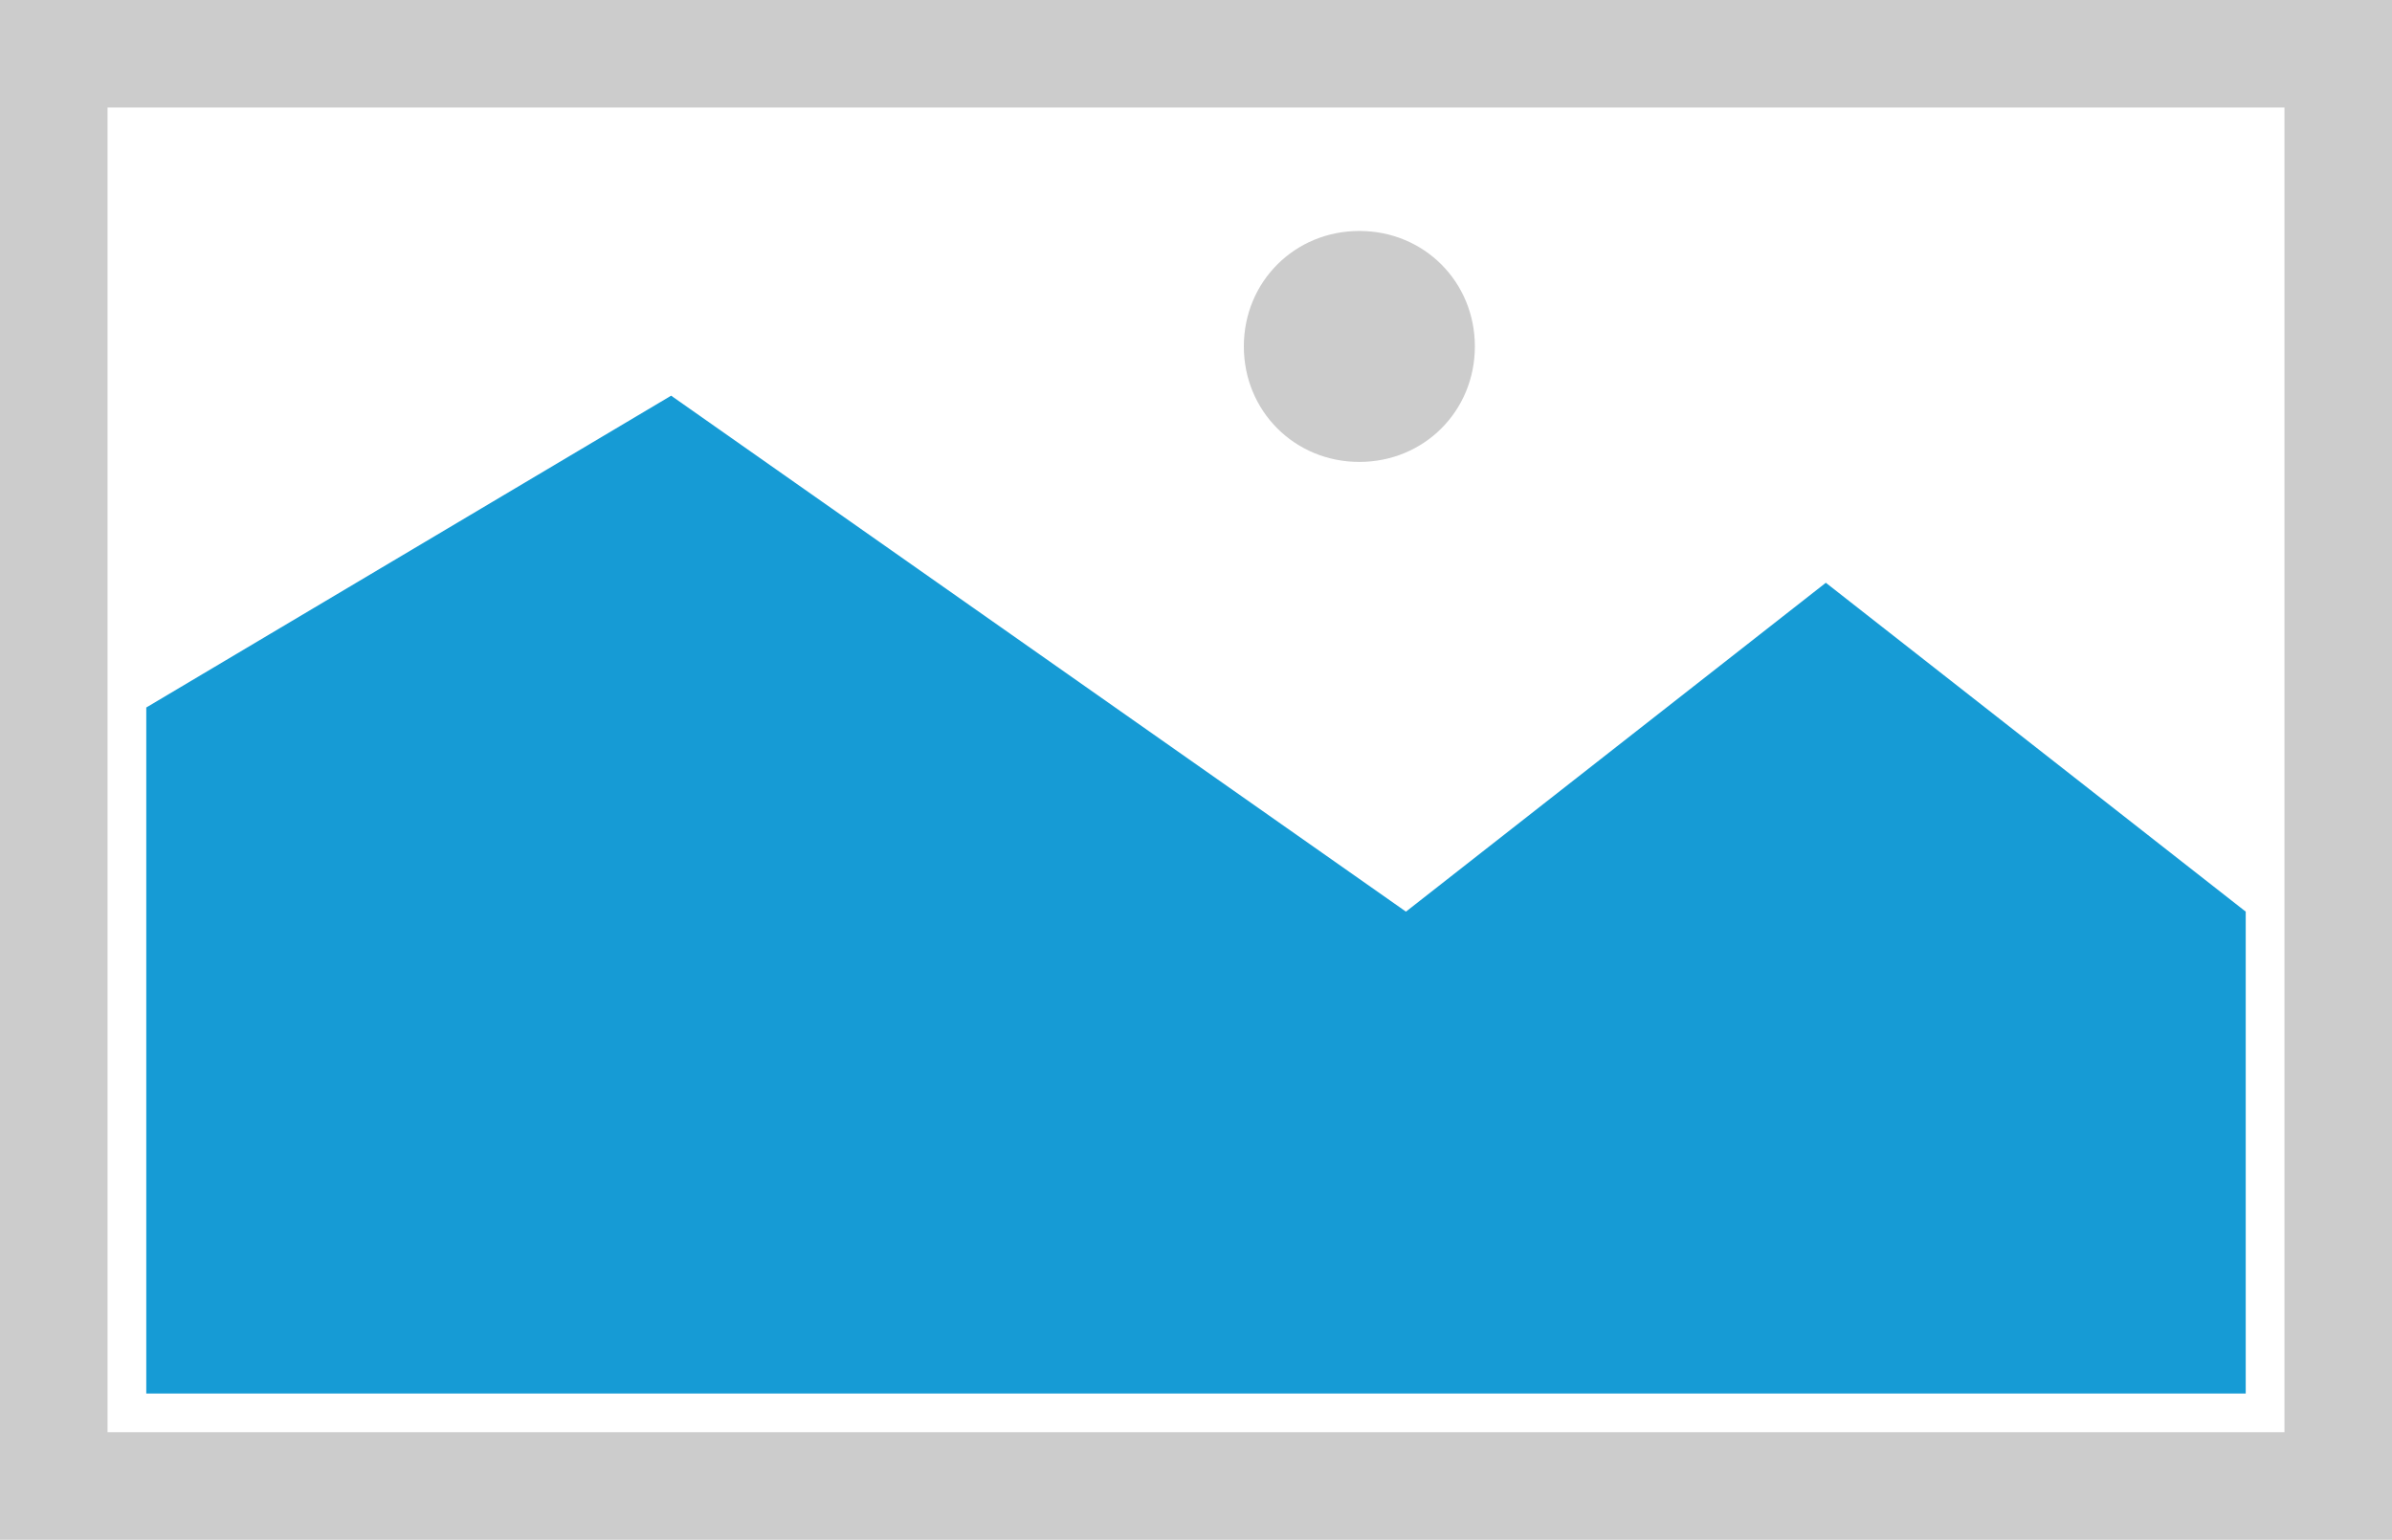
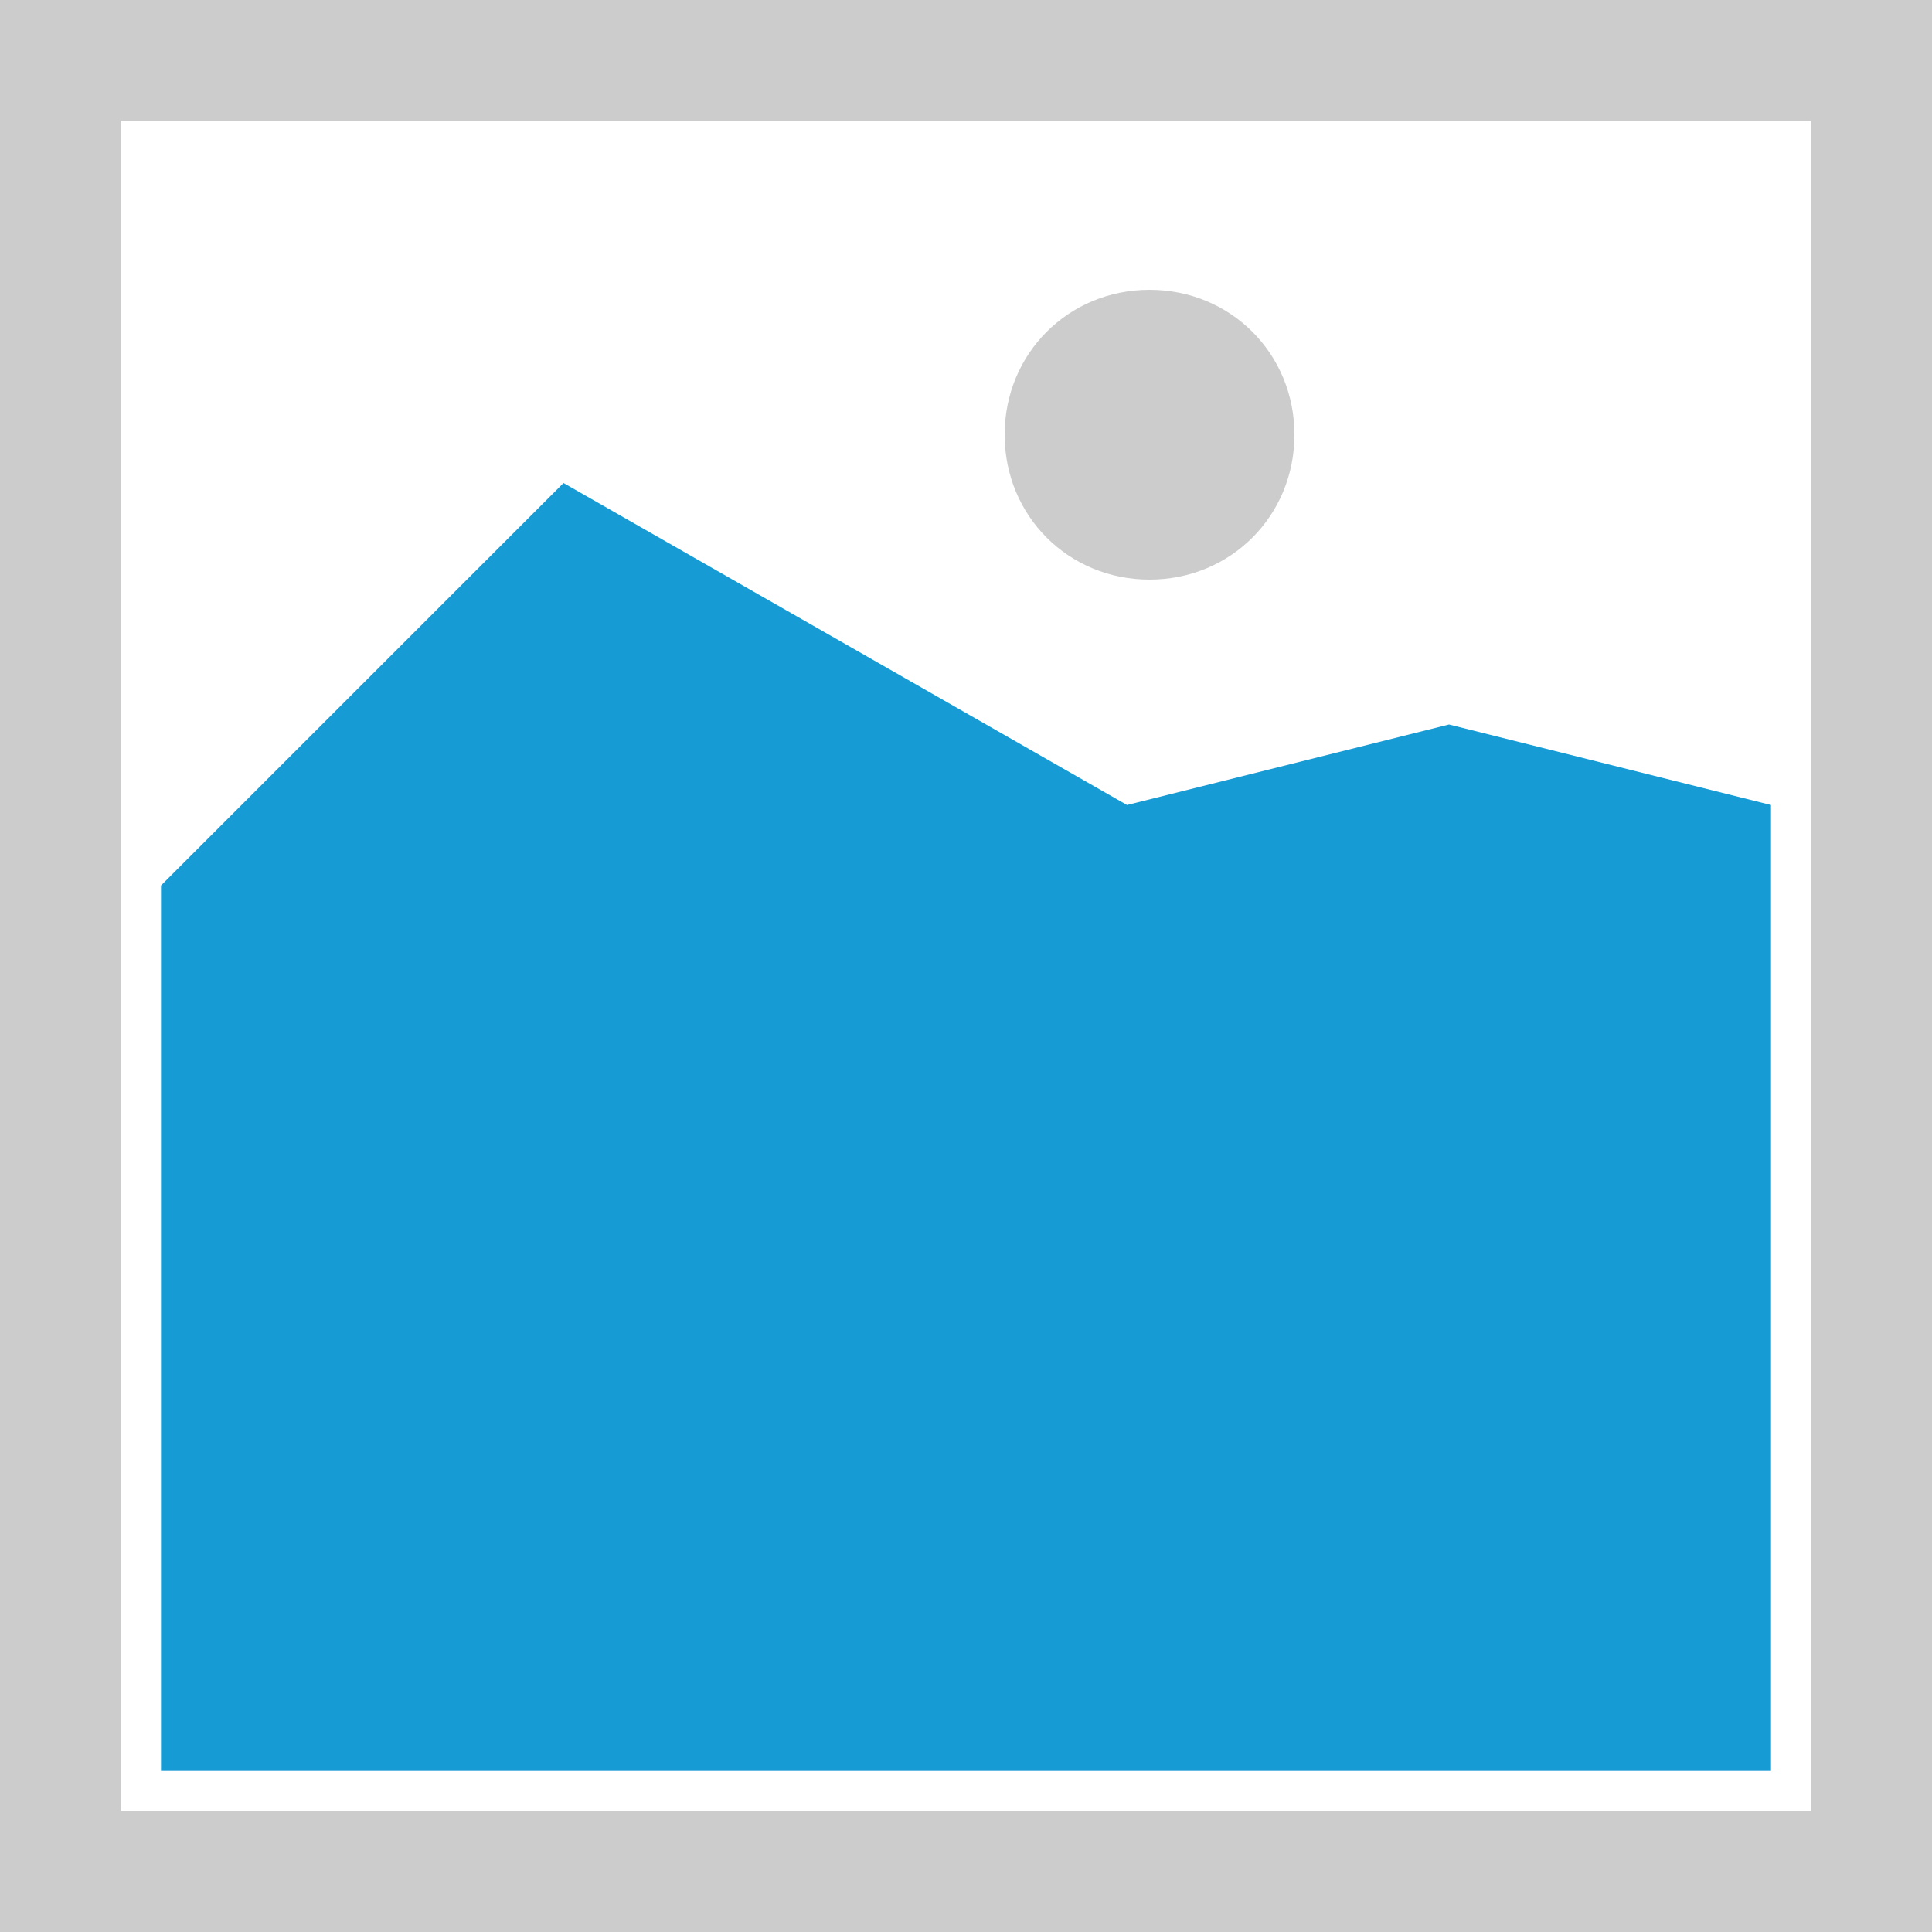
- <svg xmlns="http://www.w3.org/2000/svg" version="1.1" width="556px" height="358px">
-   <g transform="matrix(1 0 0 1 -268 -250 )">
-     <path d="M 268 250  L 824 250  L 824 608  L 268 608  L 268 250  " fill-rule="nonzero" fill="#cccccc" stroke="none" />
-     <path d="M 293 275  L 799 275  L 799 583  L 293 583  L 293 275  " fill-rule="nonzero" fill="#ffffff" stroke="none" />
-     <path d="M 583.97 357.4  C 568.934 357.4  557.12 345.586  557.12 330.55  C 557.12 315.514  568.934 303.7  583.97 303.7  C 599.006 303.7  610.82 315.514  610.82 330.55  C 610.82 345.586  599.006 357.4  583.97 357.4  " fill-rule="nonzero" fill="#cccccc" stroke="none" />
-     <path d="M 302 574  L 302 414.5  L 424 342  L 594.8 461.964  L 692.4 385.5  L 790 461.964  L 790 574  L 302 574  " fill-rule="nonzero" fill="#169bd5" stroke="none" />
+ <svg xmlns="http://www.w3.org/2000/svg" version="1.1" width="48px" height="48px">
+   <g transform="matrix(1 0 0 1 -517 0 )">
+     <path d="M 517 0  L 565 0  L 565 48  L 517 48  L 517 0  " fill-rule="nonzero" fill="#cccccc" stroke="none" />
+     <path d="M 520 3  L 562 3  L 562 45  L 520 45  L 520 3  " fill-rule="nonzero" fill="#ffffff" stroke="none" />
+     <path d="M 545.56 14.4  C 543.544 14.4  541.96 12.816  541.96 10.8  C 541.96 8.784  543.544 7.2  545.56 7.2  C 547.576 7.2  549.16 8.784  549.16 10.8  C 549.16 12.816  547.576 14.4  545.56 14.4  " fill-rule="nonzero" fill="#cccccc" stroke="none" />
+     <path d="M 521 44  L 521 22  L 531 12  L 545 20  L 553 18  L 561 20  L 561 44  L 521 44  " fill-rule="nonzero" fill="#169bd5" stroke="none" />
  </g>
</svg>
